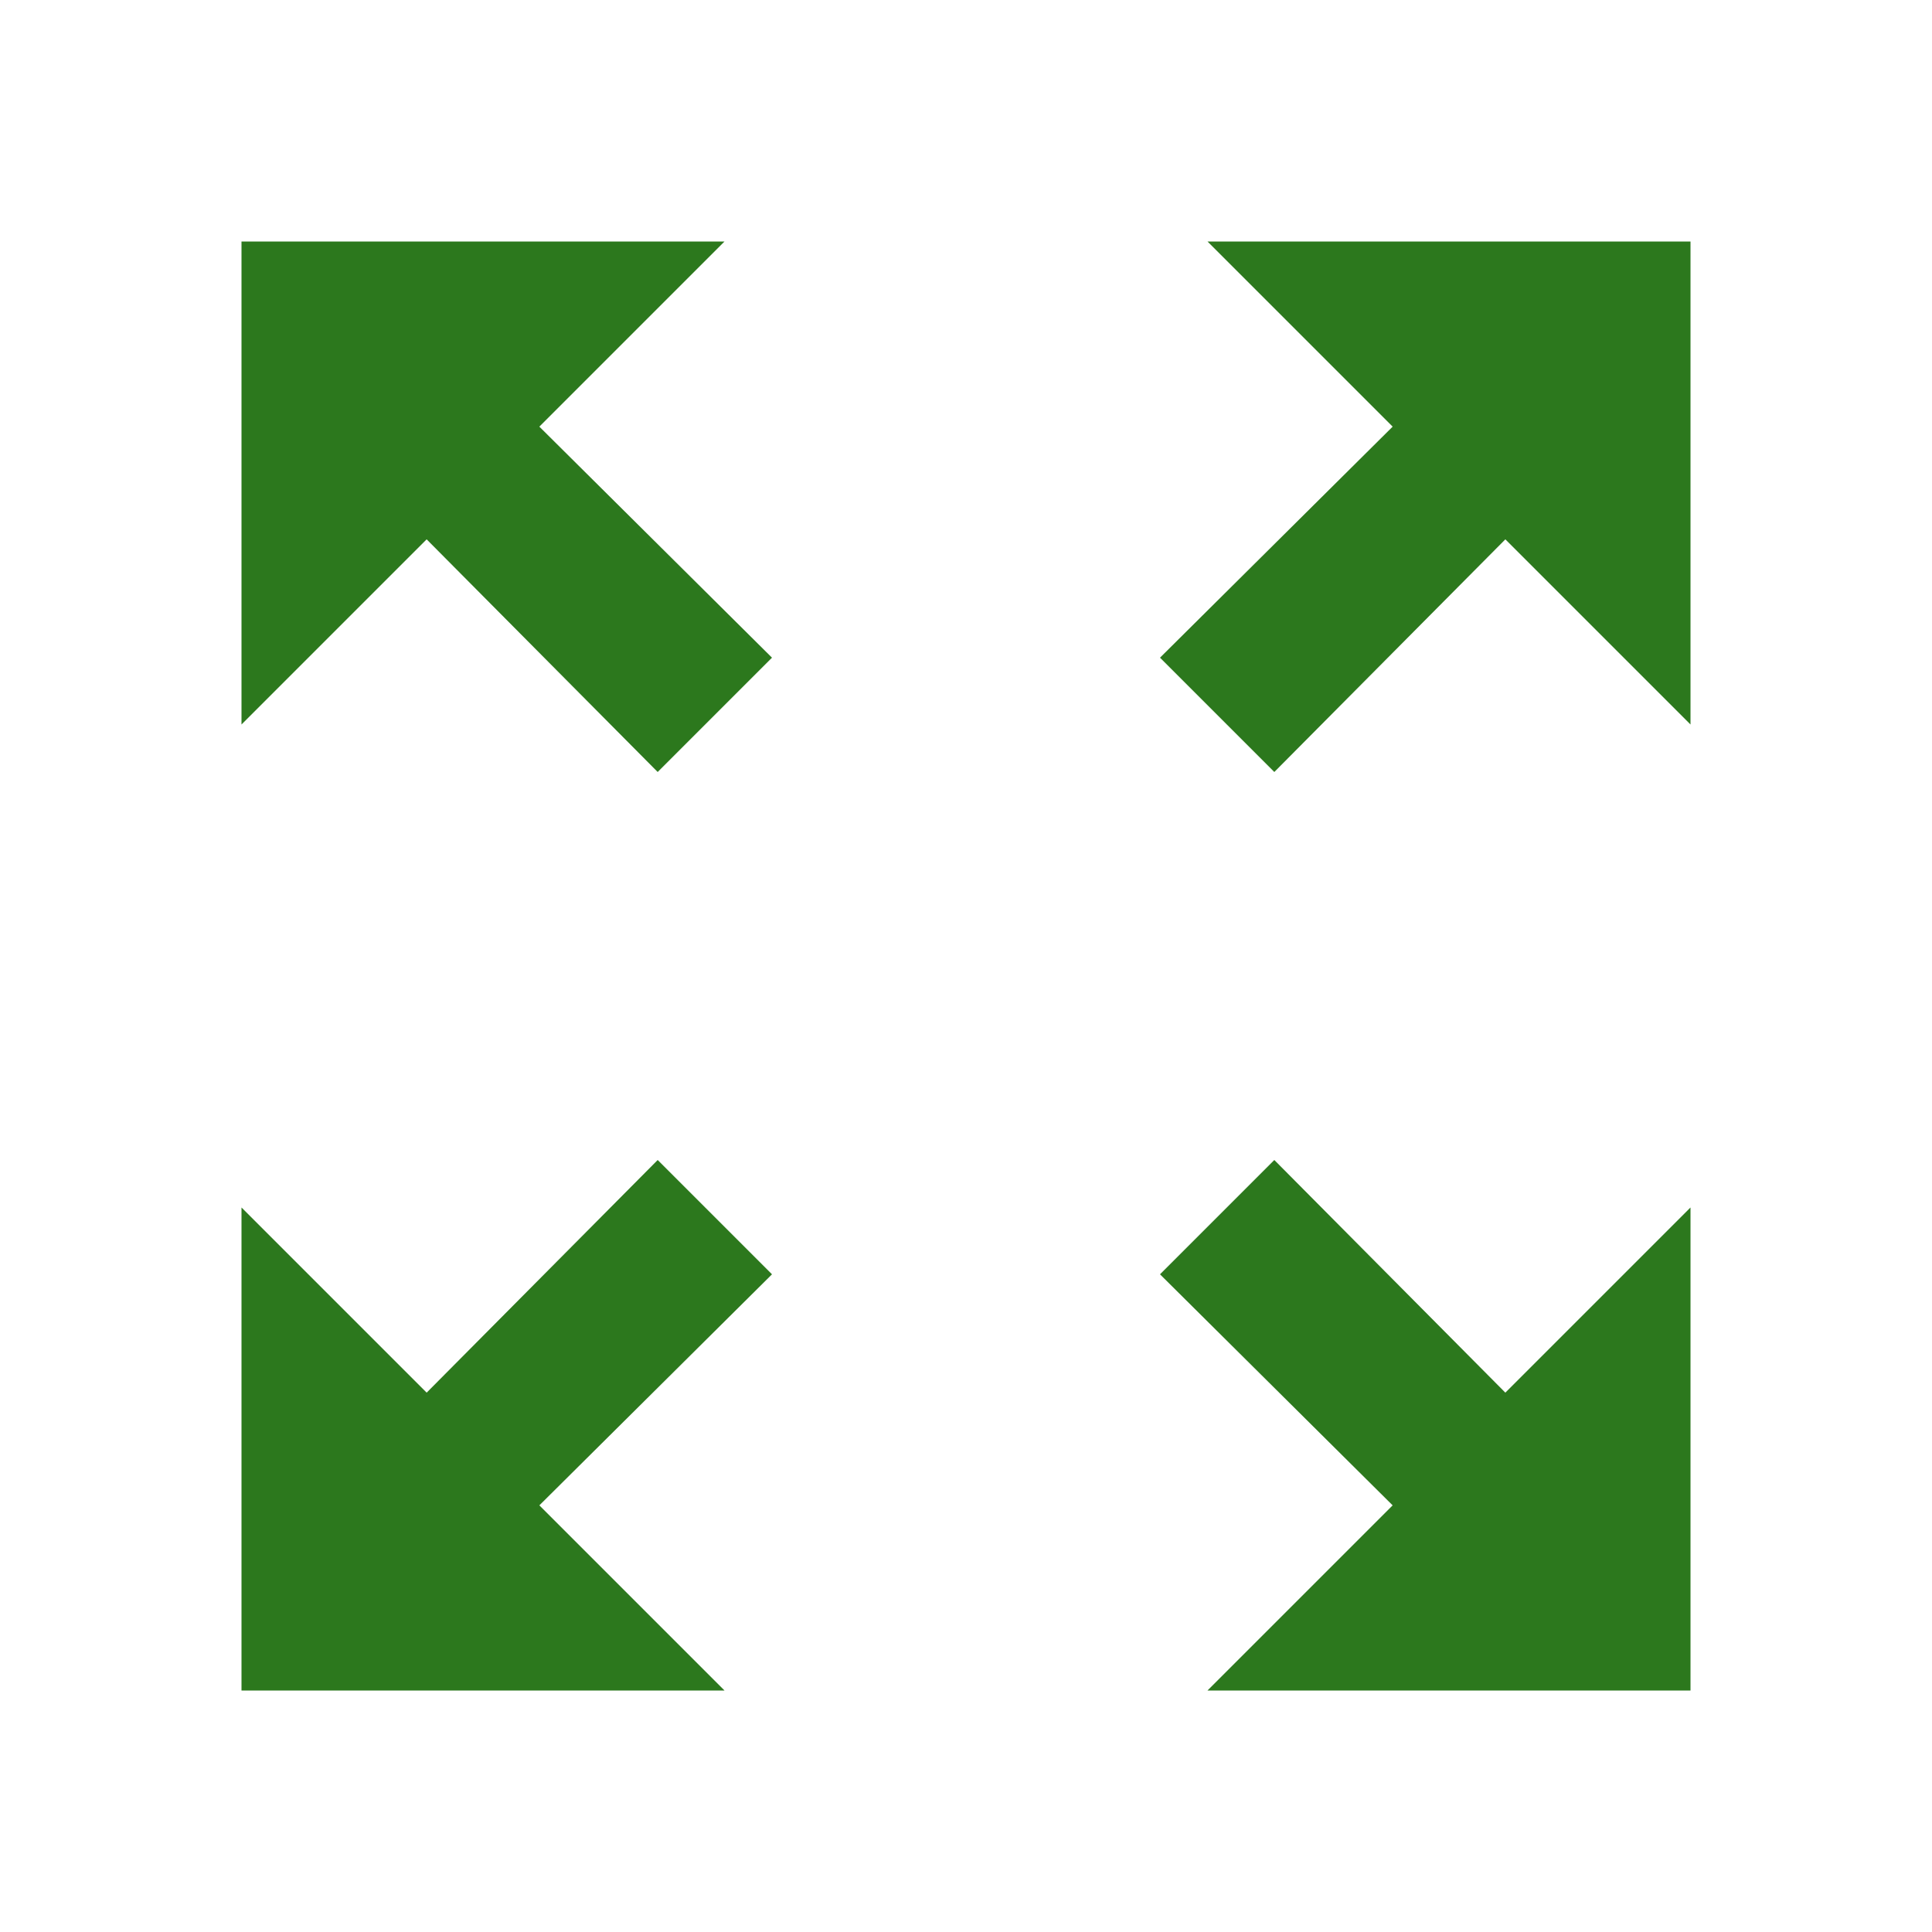
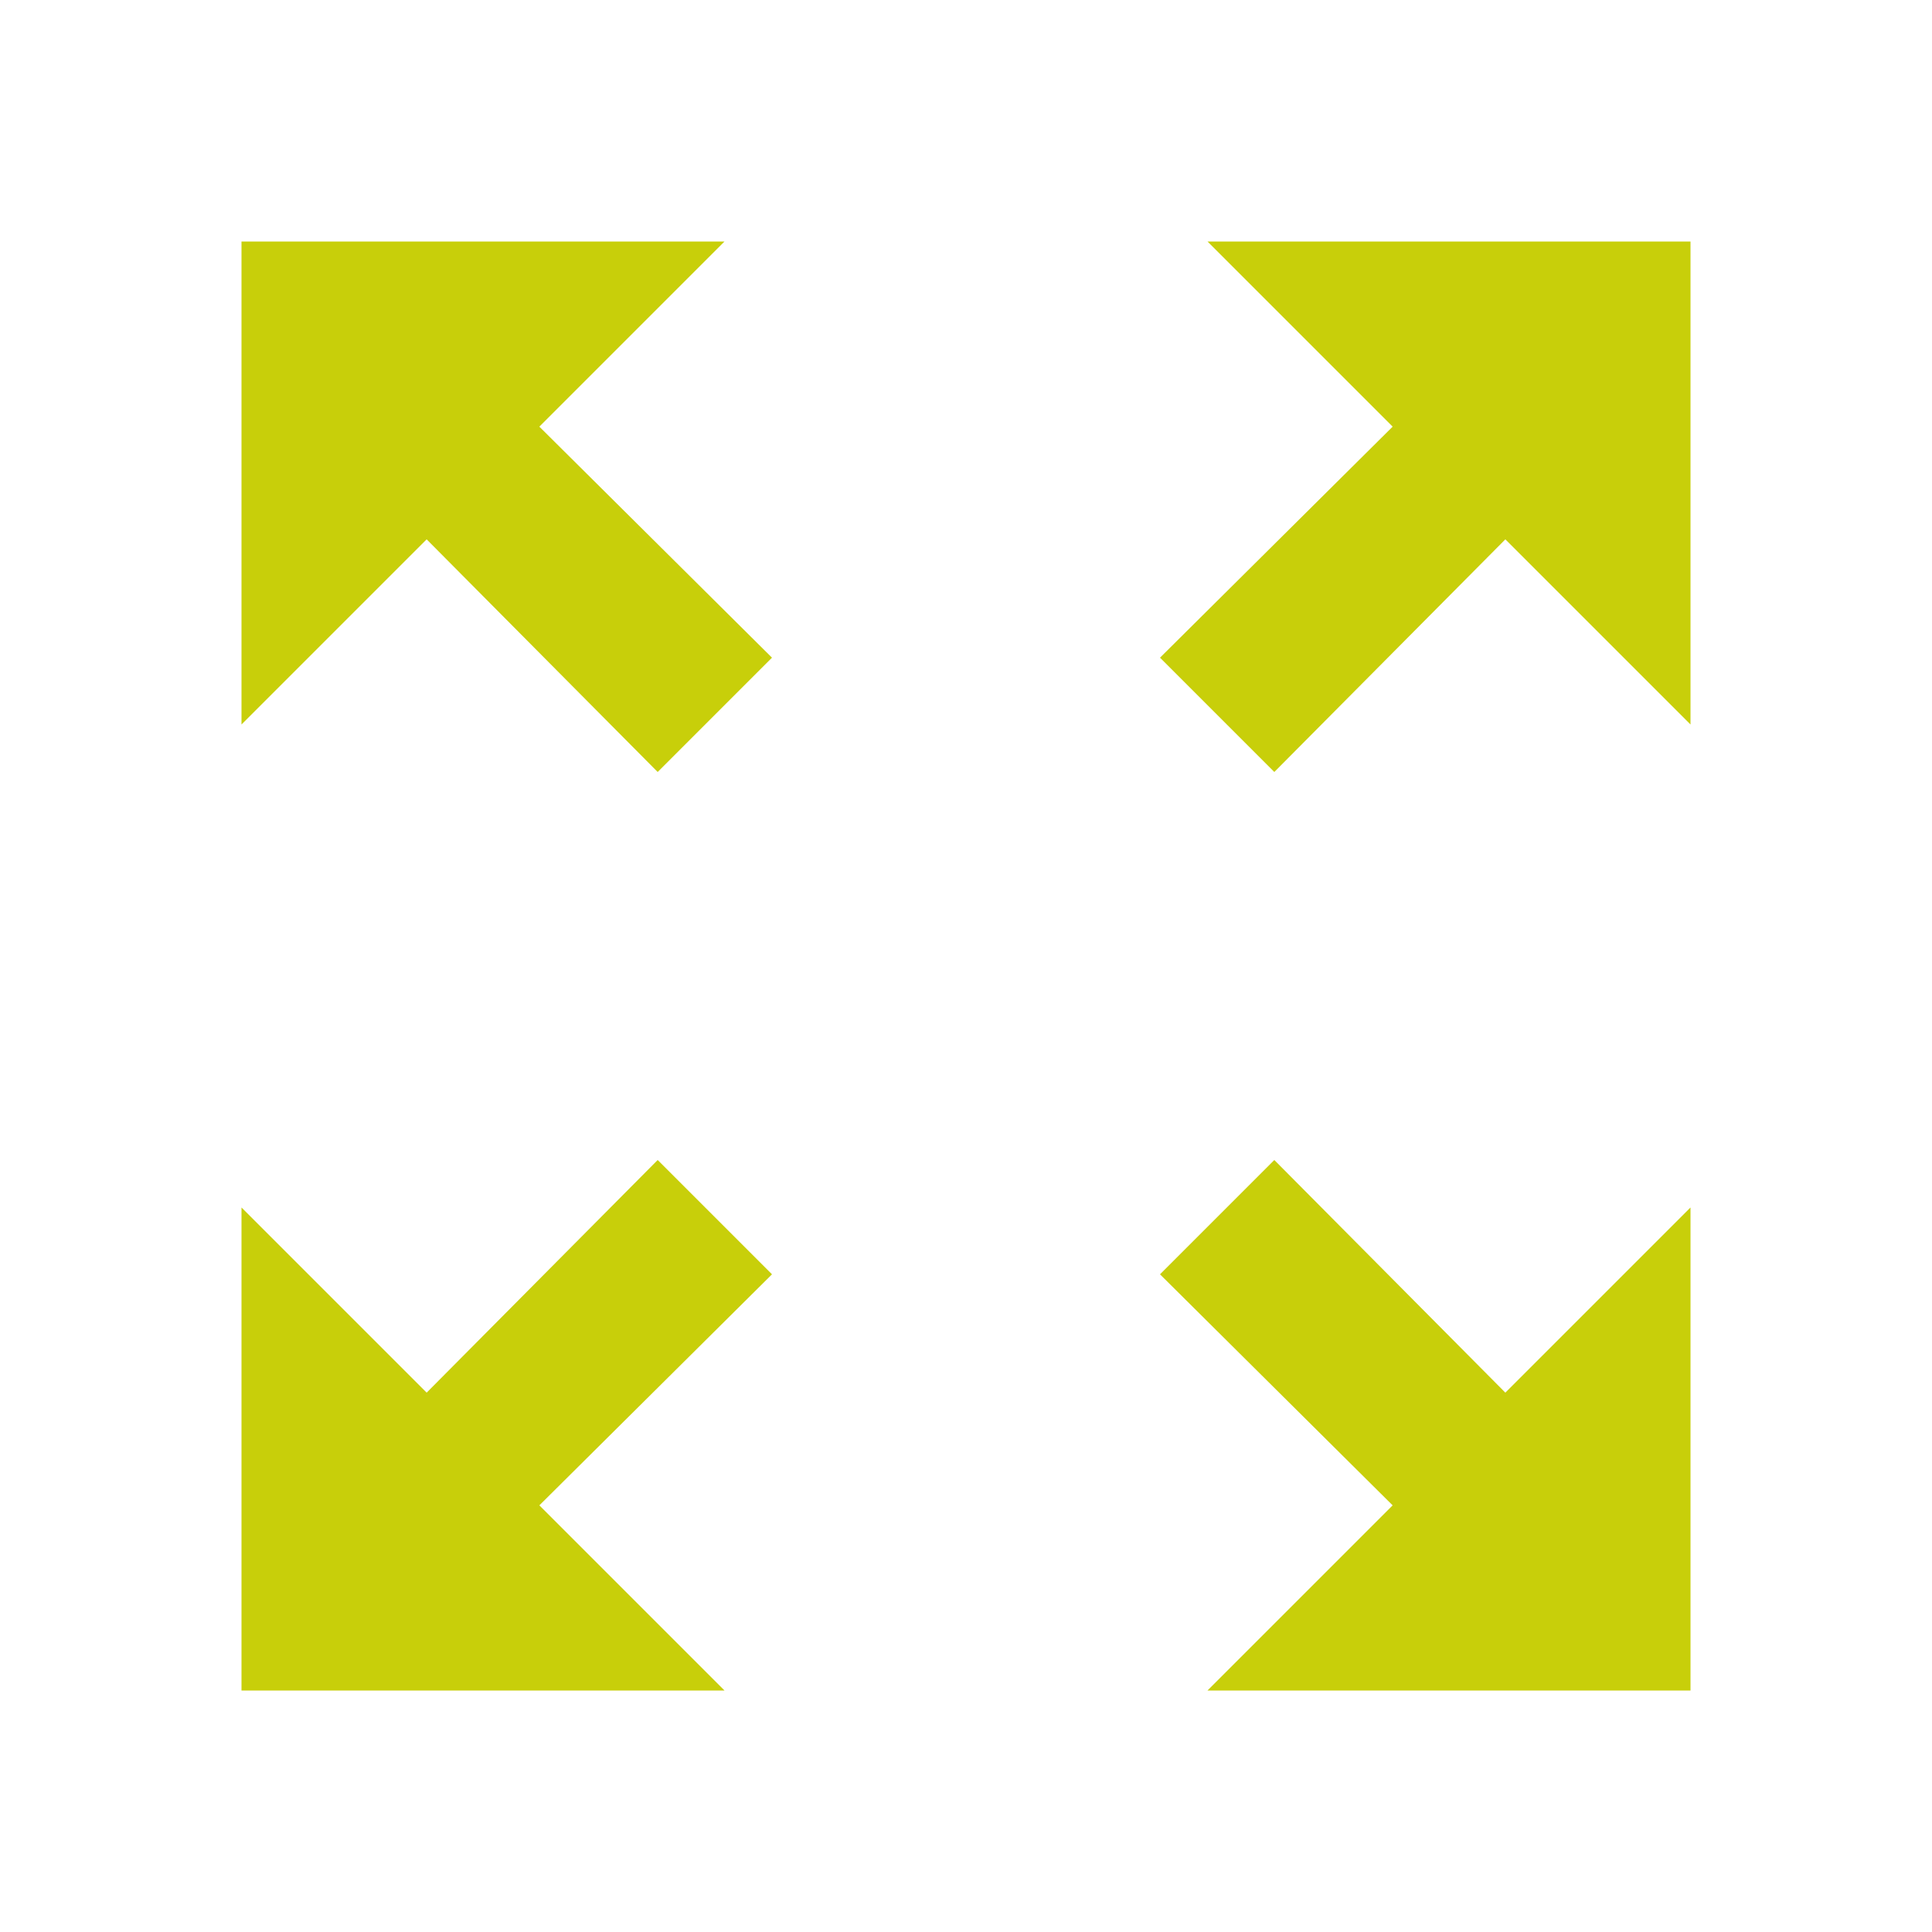
- <svg xmlns="http://www.w3.org/2000/svg" height="24px" viewBox="0 0 24 24" width="24px" fill="#2c781d">
+ <svg xmlns="http://www.w3.org/2000/svg" height="24px" viewBox="0 0 24 24" width="24px" fill="#c8cf0a">
  <path d="M0 0h24v24H0V0z" fill="none" />
  <path d="M15 3l2.3 2.3-2.89 2.87 1.42 1.42L18.7 6.7 21 9V3h-6zM3 9l2.3-2.3 2.87 2.89 1.42-1.42L6.7 5.3 9 3H3v6zm6 12l-2.3-2.3 2.89-2.87-1.42-1.42L5.3 17.3 3 15v6h6zm12-6l-2.3 2.3-2.87-2.89-1.42 1.42 2.89 2.87L15 21h6v-6z" />
</svg>
